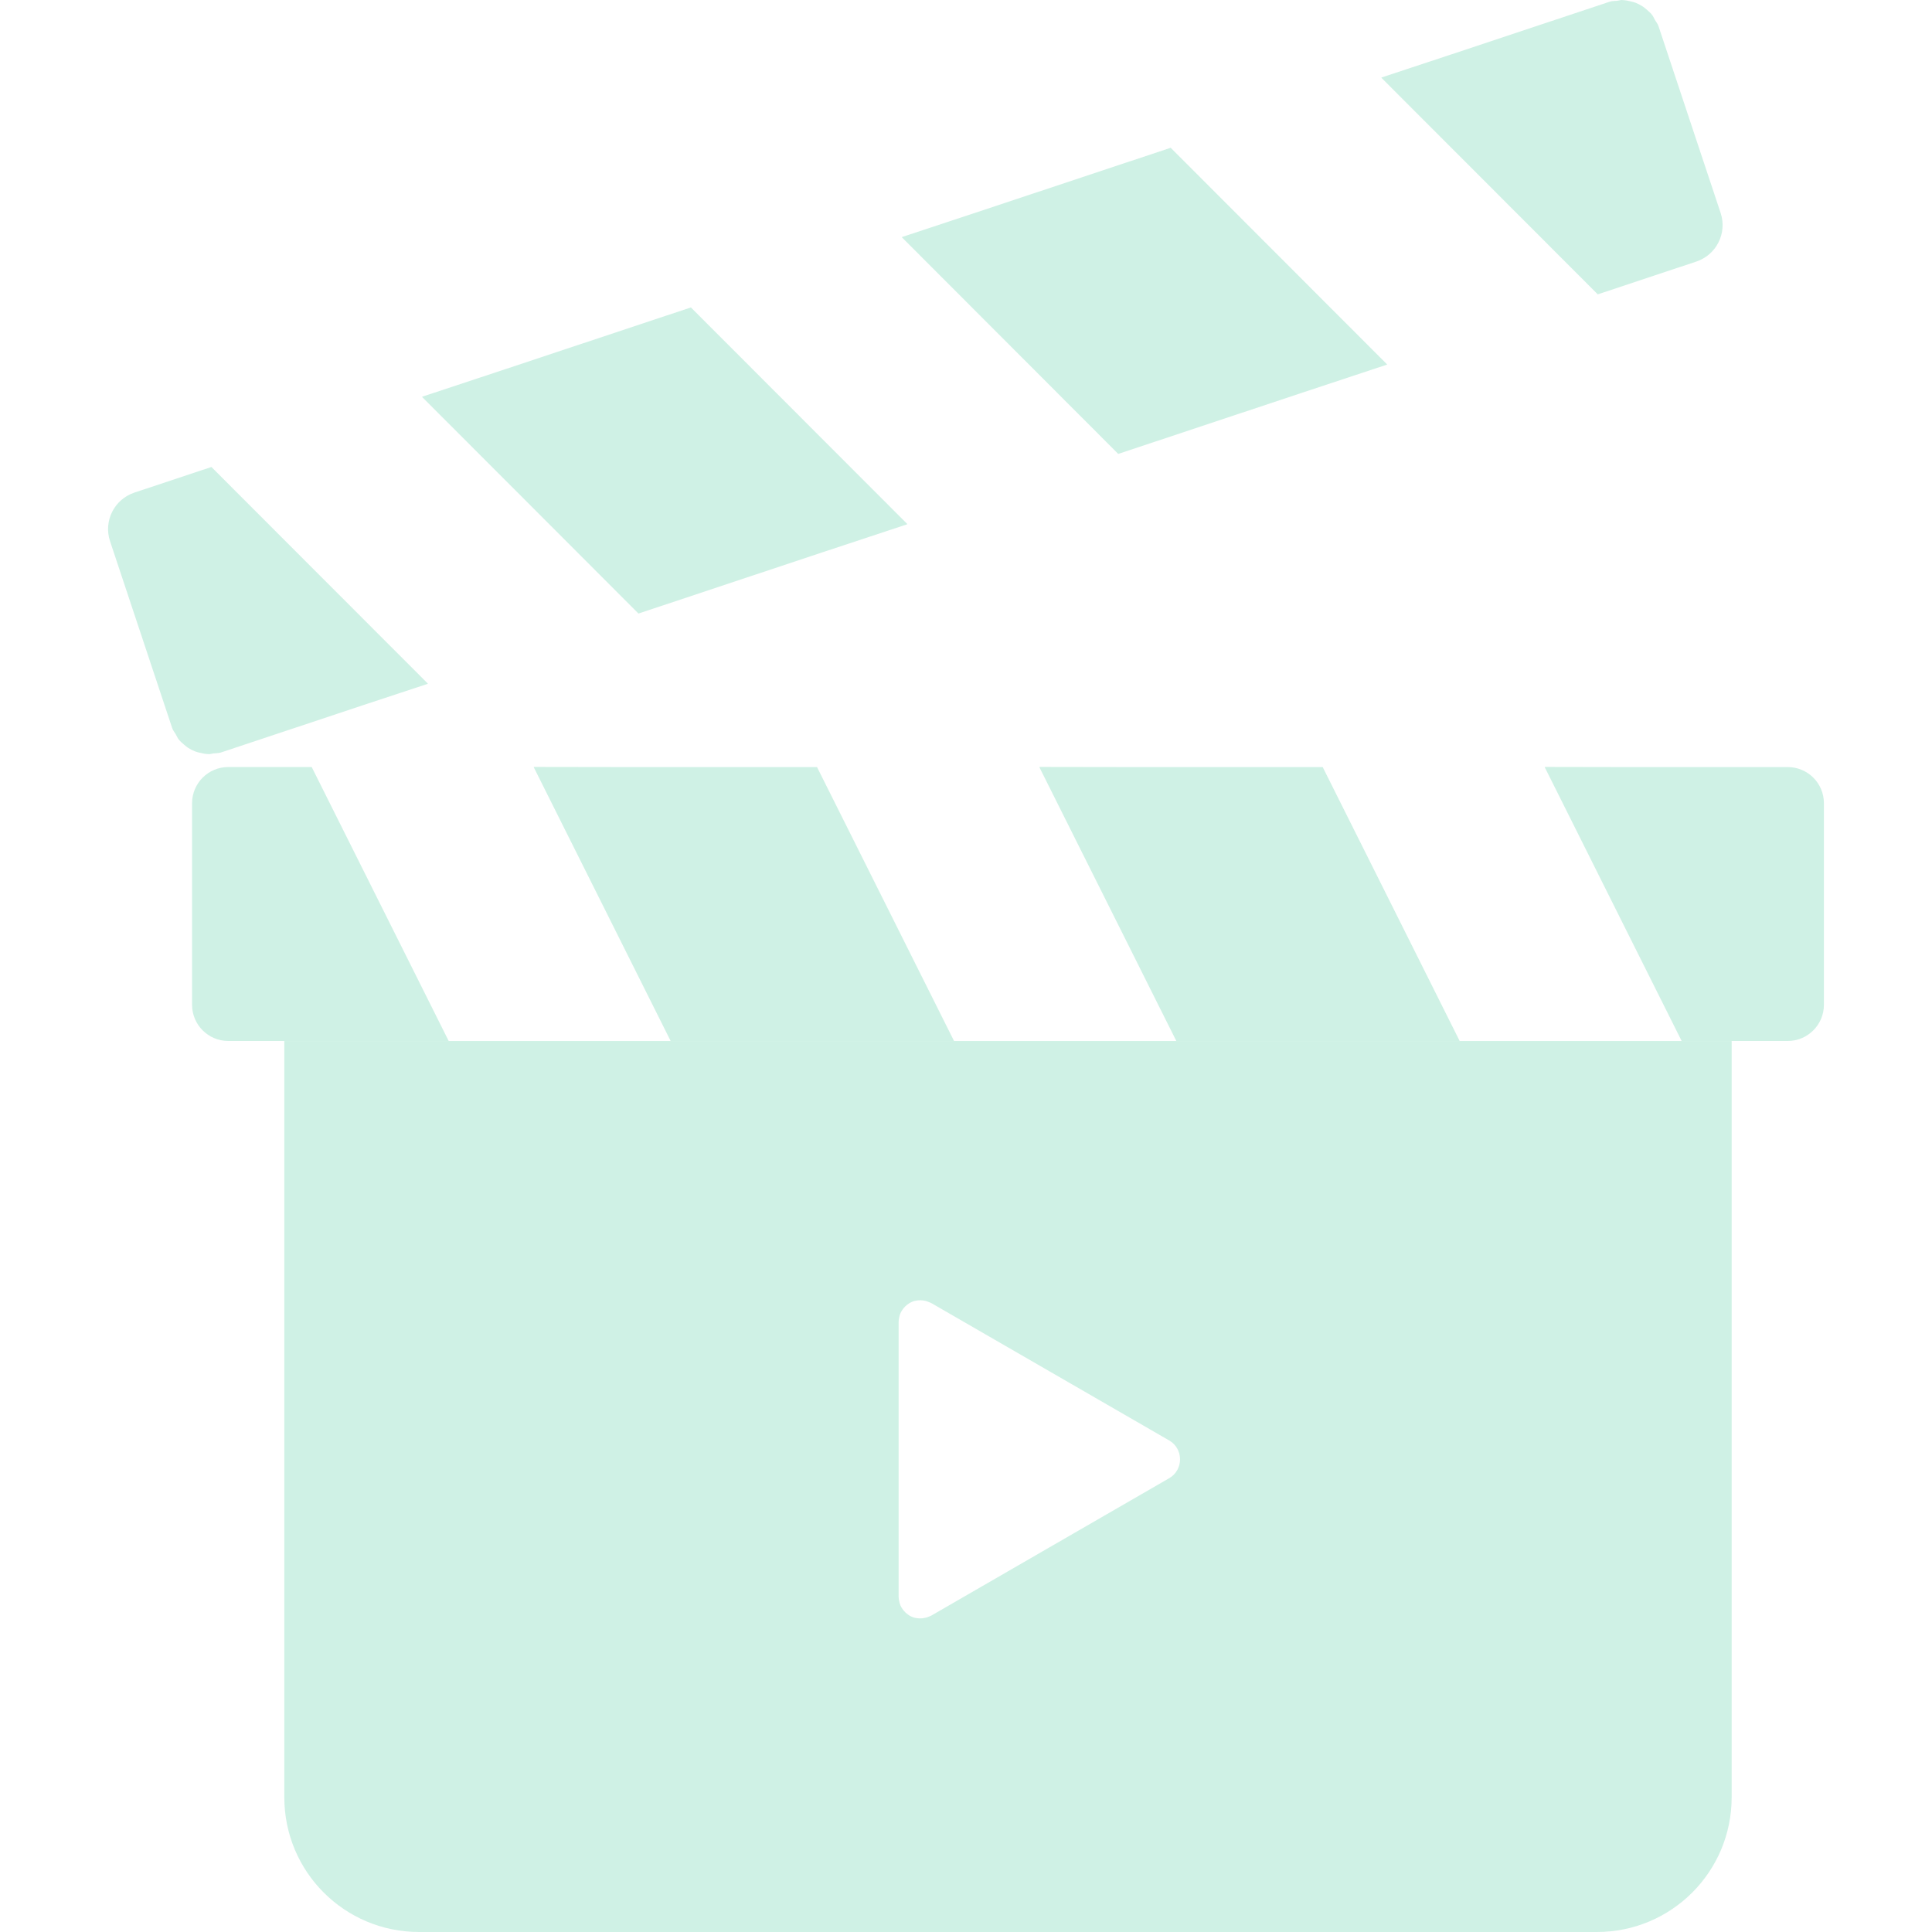
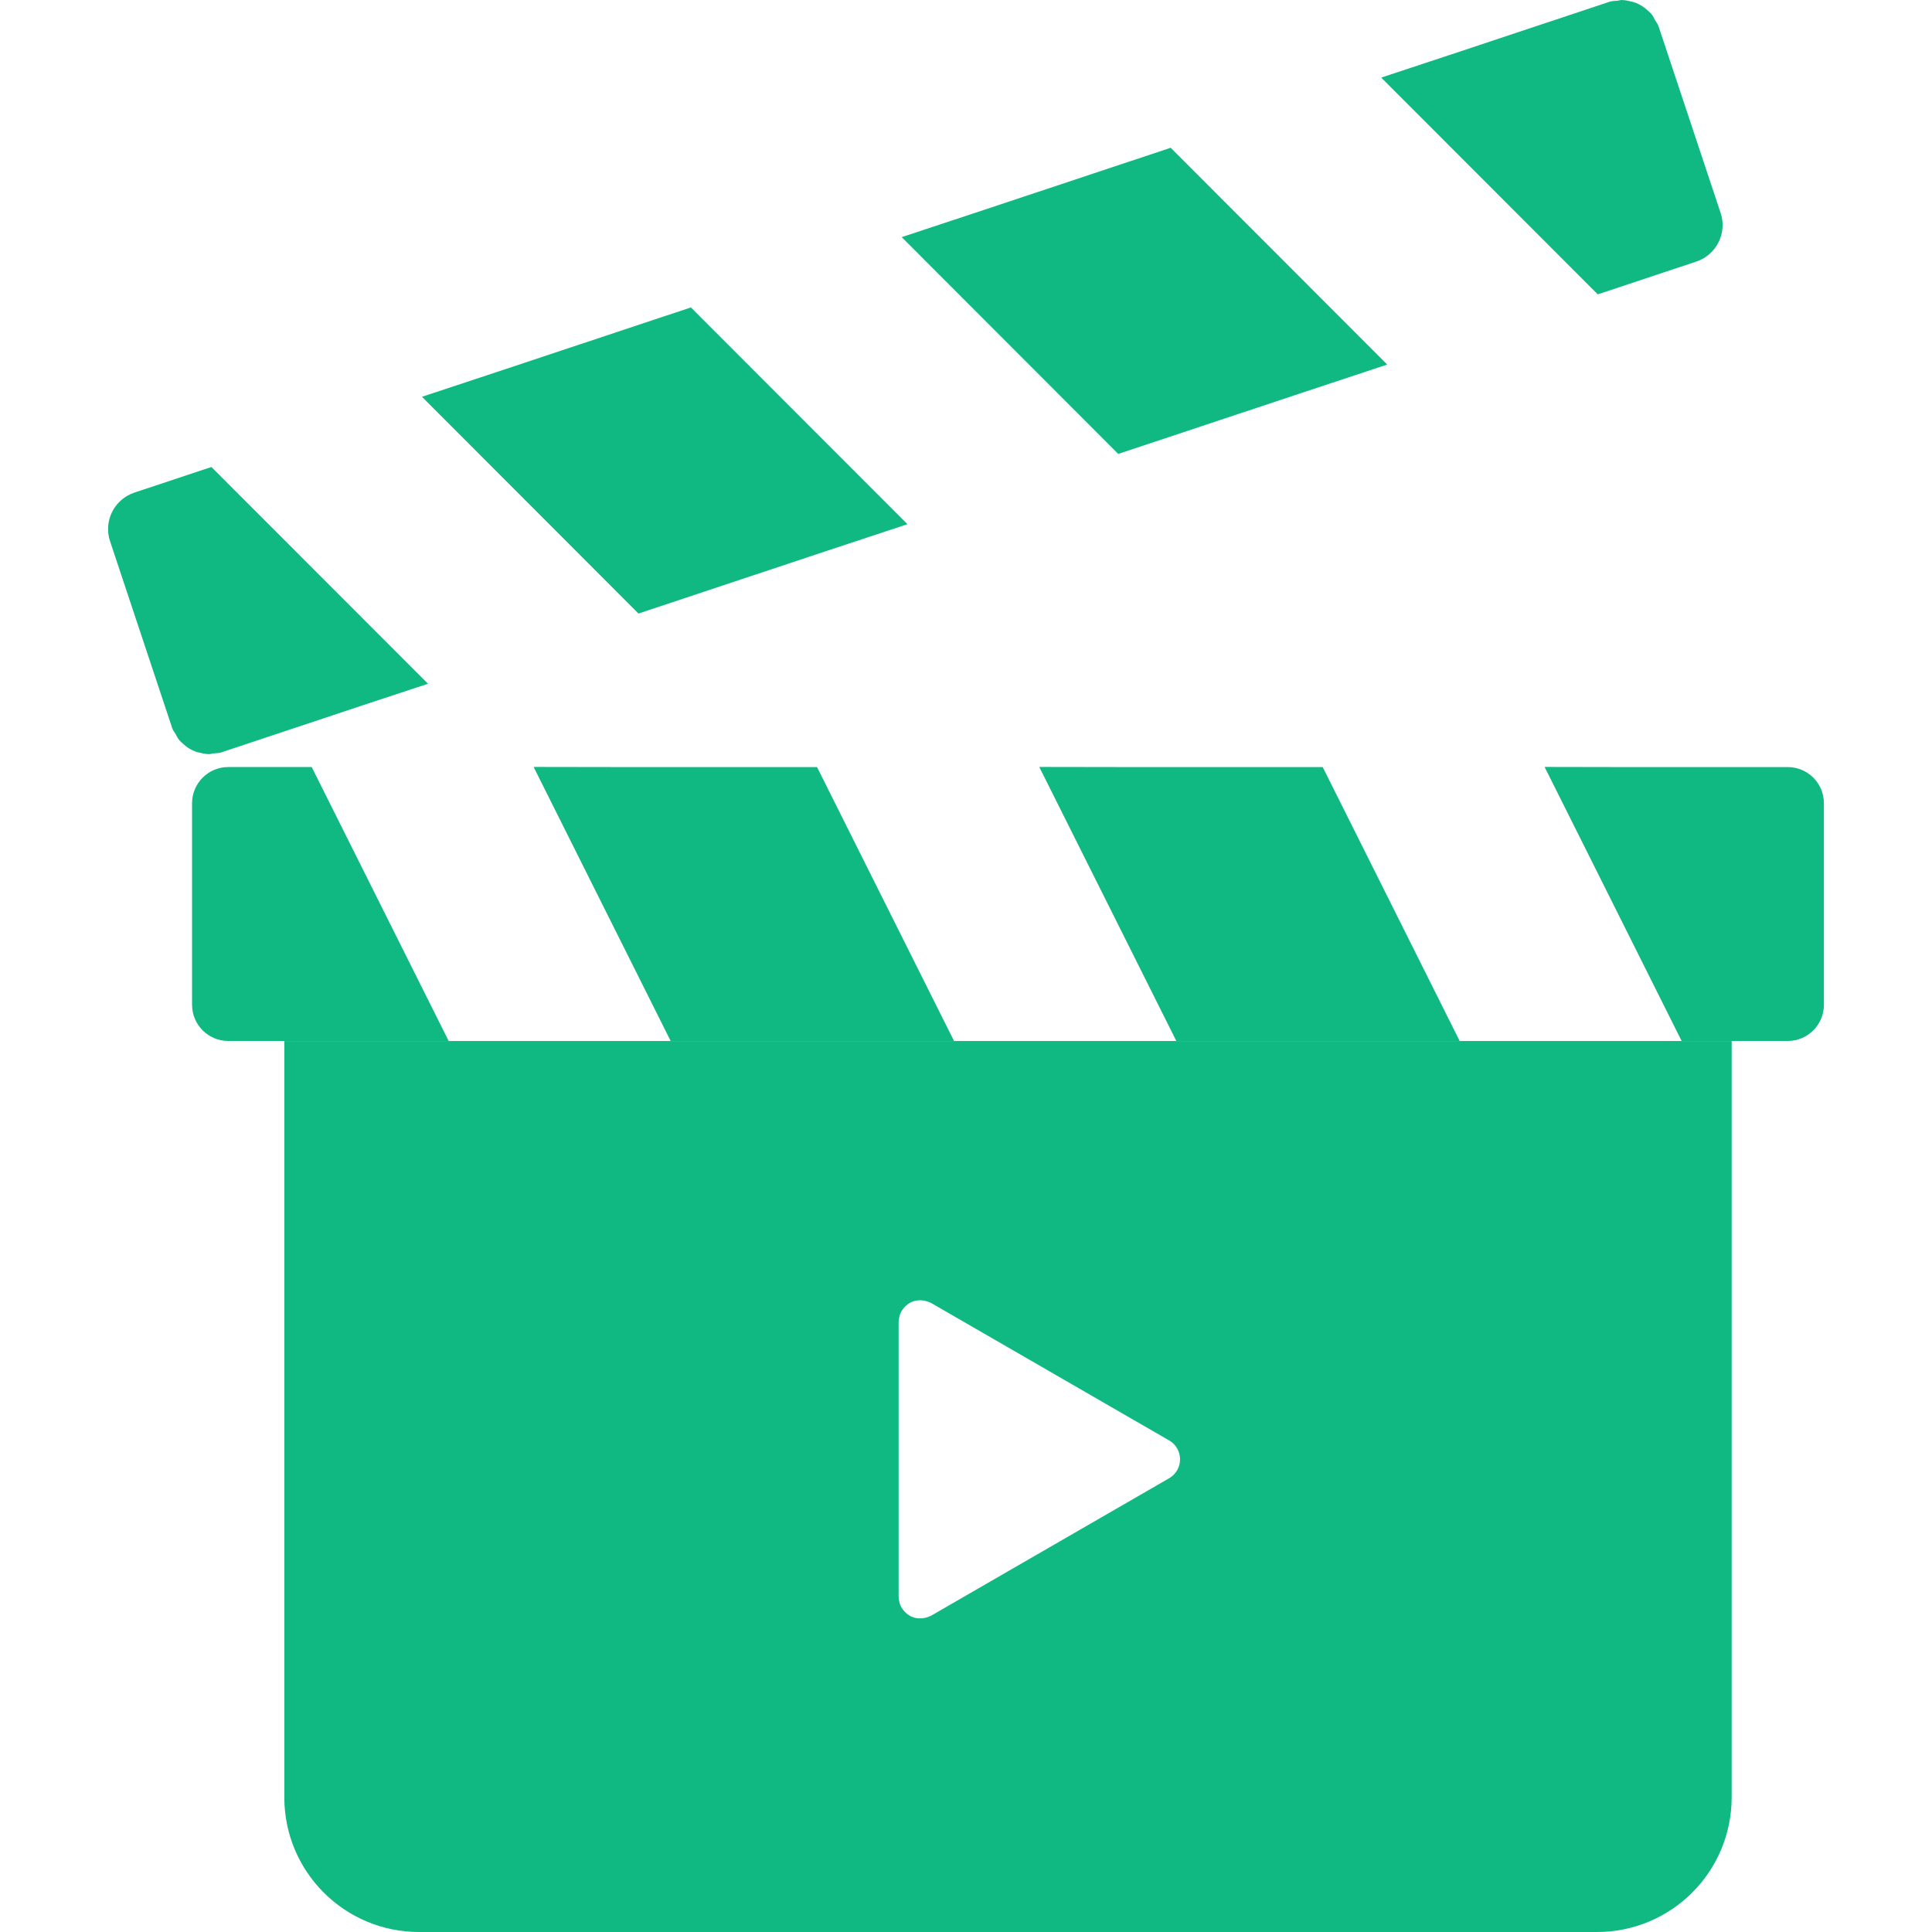
<svg xmlns="http://www.w3.org/2000/svg" width="56" height="56" viewBox="0 0 56 56" fill="none">
-   <path d="M8.25 30.174H8.241V52.095C8.241 54.255 9.987 56 12.147 56H46.287C48.447 56 50.193 54.255 50.193 52.095V30.174H8.506H8.25ZM26.076 38.132C26.089 38.088 26.107 38.047 26.129 38.008C26.138 37.991 26.15 37.976 26.161 37.96C26.209 37.89 26.269 37.831 26.34 37.786C26.349 37.78 26.358 37.773 26.368 37.767C26.409 37.744 26.453 37.725 26.498 37.711C26.513 37.707 26.529 37.705 26.544 37.702C26.609 37.688 26.676 37.686 26.744 37.693C26.807 37.7 26.869 37.717 26.927 37.743C26.949 37.752 26.971 37.757 26.992 37.769L33.894 41.755C34.307 41.998 34.307 42.601 33.894 42.844L26.992 46.83C26.971 46.843 26.949 46.847 26.928 46.857C26.868 46.883 26.807 46.899 26.743 46.907C26.676 46.913 26.61 46.911 26.546 46.898C26.53 46.894 26.513 46.893 26.497 46.887C26.453 46.874 26.409 46.856 26.368 46.833C26.358 46.827 26.348 46.819 26.338 46.812C26.268 46.767 26.209 46.709 26.161 46.64C26.15 46.623 26.138 46.608 26.128 46.591C26.107 46.553 26.089 46.511 26.076 46.467C26.07 46.45 26.068 46.43 26.064 46.412C26.055 46.37 26.047 46.327 26.047 46.282V38.318C26.047 38.272 26.055 38.23 26.064 38.187C26.069 38.169 26.07 38.15 26.076 38.132Z" fill="#10B981" fill-opacity="0.2" />
-   <path d="M51.819 22.234H46.969L44.781 22.23L44.783 22.234H44.773L48.743 30.173H51.819C52.398 30.173 52.867 29.703 52.867 29.124V23.283C52.868 22.703 52.398 22.234 51.819 22.234Z" fill="#10B981" fill-opacity="0.2" />
-   <path d="M34.096 30.173H42.309L38.339 22.234H32.685L30.134 22.23L30.135 22.234H30.125L34.096 30.173Z" fill="#10B981" fill-opacity="0.2" />
-   <path d="M19.439 30.173H27.653L23.682 22.234H18.028L15.477 22.23L15.479 22.234H15.469L19.439 30.173Z" fill="#10B981" fill-opacity="0.2" />
-   <path d="M9.035 22.233H6.616C6.037 22.233 5.567 22.703 5.567 23.283V29.124C5.567 29.703 6.037 30.173 6.616 30.173H13.005L9.035 22.233Z" fill="#10B981" fill-opacity="0.2" />
-   <path d="M46.312 8.532L49.168 7.582C49.752 7.387 50.068 6.756 49.873 6.172L48.071 0.754C48.048 0.687 48.002 0.636 47.968 0.576C47.942 0.527 47.92 0.475 47.886 0.431C47.84 0.372 47.785 0.325 47.728 0.276C47.688 0.241 47.648 0.208 47.603 0.18C47.54 0.14 47.477 0.107 47.408 0.08C47.36 0.061 47.31 0.051 47.26 0.039C47.184 0.021 47.111 0.004 47.032 0.003C47.025 0.003 47.02 0 47.013 0C46.967 0 46.924 0.016 46.878 0.022C46.806 0.031 46.733 0.024 46.661 0.048L42.076 1.574L40.044 2.246L40.047 2.249L40.038 2.252L46.312 8.532Z" fill="#10B981" fill-opacity="0.2" />
-   <path d="M32.413 13.157L37.808 11.362L40.2 10.57L40.197 10.567L40.207 10.564L33.933 4.283L28.539 6.078L26.146 6.87L26.149 6.873L26.14 6.877L32.413 13.157Z" fill="#10B981" fill-opacity="0.2" />
-   <path d="M18.506 17.784L23.879 15.996L26.294 15.197L26.29 15.194L26.3 15.191L20.026 8.911L14.655 10.698L12.239 11.498L12.242 11.501L12.233 11.504L18.506 17.784Z" fill="#10B981" fill-opacity="0.2" />
-   <path d="M5.335 21.584C5.375 21.619 5.415 21.652 5.46 21.681C5.523 21.72 5.586 21.753 5.655 21.78C5.703 21.799 5.753 21.81 5.804 21.821C5.879 21.839 5.952 21.856 6.03 21.857C6.037 21.857 6.043 21.86 6.05 21.86C6.096 21.86 6.14 21.844 6.186 21.838C6.258 21.829 6.33 21.836 6.402 21.812L10.548 20.432L12.396 19.822L12.392 19.819L12.402 19.815L6.128 13.536L3.896 14.278C3.311 14.473 2.995 15.104 3.19 15.688L4.992 21.106C5.015 21.174 5.061 21.225 5.095 21.285C5.122 21.334 5.144 21.385 5.177 21.429C5.224 21.489 5.278 21.536 5.335 21.584Z" fill="#10B981" fill-opacity="0.2" />
+   <path d="M8.25 30.174H8.241V52.095C8.241 54.255 9.987 56 12.147 56H46.287C48.447 56 50.193 54.255 50.193 52.095V30.174H8.506H8.25ZM26.076 38.132C26.089 38.088 26.107 38.047 26.129 38.008C26.138 37.991 26.15 37.976 26.161 37.96C26.209 37.89 26.269 37.831 26.34 37.786C26.349 37.78 26.358 37.773 26.368 37.767C26.409 37.744 26.453 37.725 26.498 37.711C26.513 37.707 26.529 37.705 26.544 37.702C26.609 37.688 26.676 37.686 26.744 37.693C26.807 37.7 26.869 37.717 26.927 37.743C26.949 37.752 26.971 37.757 26.992 37.769L33.894 41.755C34.307 41.998 34.307 42.601 33.894 42.844L26.992 46.83C26.971 46.843 26.949 46.847 26.928 46.857C26.868 46.883 26.807 46.899 26.743 46.907C26.676 46.913 26.61 46.911 26.546 46.898C26.53 46.894 26.513 46.893 26.497 46.887C26.453 46.874 26.409 46.856 26.368 46.833C26.358 46.827 26.348 46.819 26.338 46.812C26.268 46.767 26.209 46.709 26.161 46.64C26.15 46.623 26.138 46.608 26.128 46.591C26.107 46.553 26.089 46.511 26.076 46.467C26.07 46.45 26.068 46.43 26.064 46.412C26.055 46.37 26.047 46.327 26.047 46.282V38.318C26.047 38.272 26.055 38.23 26.064 38.187C26.069 38.169 26.07 38.15 26.076 38.132Z" fill="#10B981" />
+   <path d="M51.819 22.234H46.969L44.781 22.23L44.783 22.234H44.773L48.743 30.173H51.819C52.398 30.173 52.867 29.703 52.867 29.124V23.283C52.868 22.703 52.398 22.234 51.819 22.234Z" fill="#10B981" />
+   <path d="M34.096 30.173H42.309L38.339 22.234H32.685L30.134 22.23L30.135 22.234H30.125L34.096 30.173Z" fill="#10B981" />
+   <path d="M19.439 30.173H27.653L23.682 22.234H18.028L15.477 22.23L15.479 22.234H15.469L19.439 30.173Z" fill="#10B981" />
+   <path d="M9.035 22.233H6.616C6.037 22.233 5.567 22.703 5.567 23.283V29.124C5.567 29.703 6.037 30.173 6.616 30.173H13.005L9.035 22.233Z" fill="#10B981" />
+   <path d="M46.312 8.532L49.168 7.582C49.752 7.387 50.068 6.756 49.873 6.172L48.071 0.754C48.048 0.687 48.002 0.636 47.968 0.576C47.942 0.527 47.92 0.475 47.886 0.431C47.84 0.372 47.785 0.325 47.728 0.276C47.688 0.241 47.648 0.208 47.603 0.18C47.54 0.14 47.477 0.107 47.408 0.08C47.36 0.061 47.31 0.051 47.26 0.039C47.184 0.021 47.111 0.004 47.032 0.003C47.025 0.003 47.02 0 47.013 0C46.967 0 46.924 0.016 46.878 0.022C46.806 0.031 46.733 0.024 46.661 0.048L42.076 1.574L40.044 2.246L40.047 2.249L40.038 2.252L46.312 8.532Z" fill="#10B981" />
+   <path d="M32.413 13.157L37.808 11.362L40.2 10.57L40.197 10.567L40.207 10.564L33.933 4.283L28.539 6.078L26.146 6.87L26.149 6.873L26.14 6.877L32.413 13.157Z" fill="#10B981" />
+   <path d="M18.506 17.784L23.879 15.996L26.294 15.197L26.29 15.194L26.3 15.191L20.026 8.911L14.655 10.698L12.239 11.498L12.242 11.501L12.233 11.504L18.506 17.784Z" fill="#10B981" />
+   <path d="M5.335 21.584C5.375 21.619 5.415 21.652 5.46 21.681C5.523 21.72 5.586 21.753 5.655 21.78C5.703 21.799 5.753 21.81 5.804 21.821C5.879 21.839 5.952 21.856 6.03 21.857C6.037 21.857 6.043 21.86 6.05 21.86C6.096 21.86 6.14 21.844 6.186 21.838C6.258 21.829 6.33 21.836 6.402 21.812L10.548 20.432L12.396 19.822L12.392 19.819L12.402 19.815L6.128 13.536L3.896 14.278C3.311 14.473 2.995 15.104 3.19 15.688L4.992 21.106C5.015 21.174 5.061 21.225 5.095 21.285C5.122 21.334 5.144 21.385 5.177 21.429C5.224 21.489 5.278 21.536 5.335 21.584Z" fill="#10B981" />
</svg>
